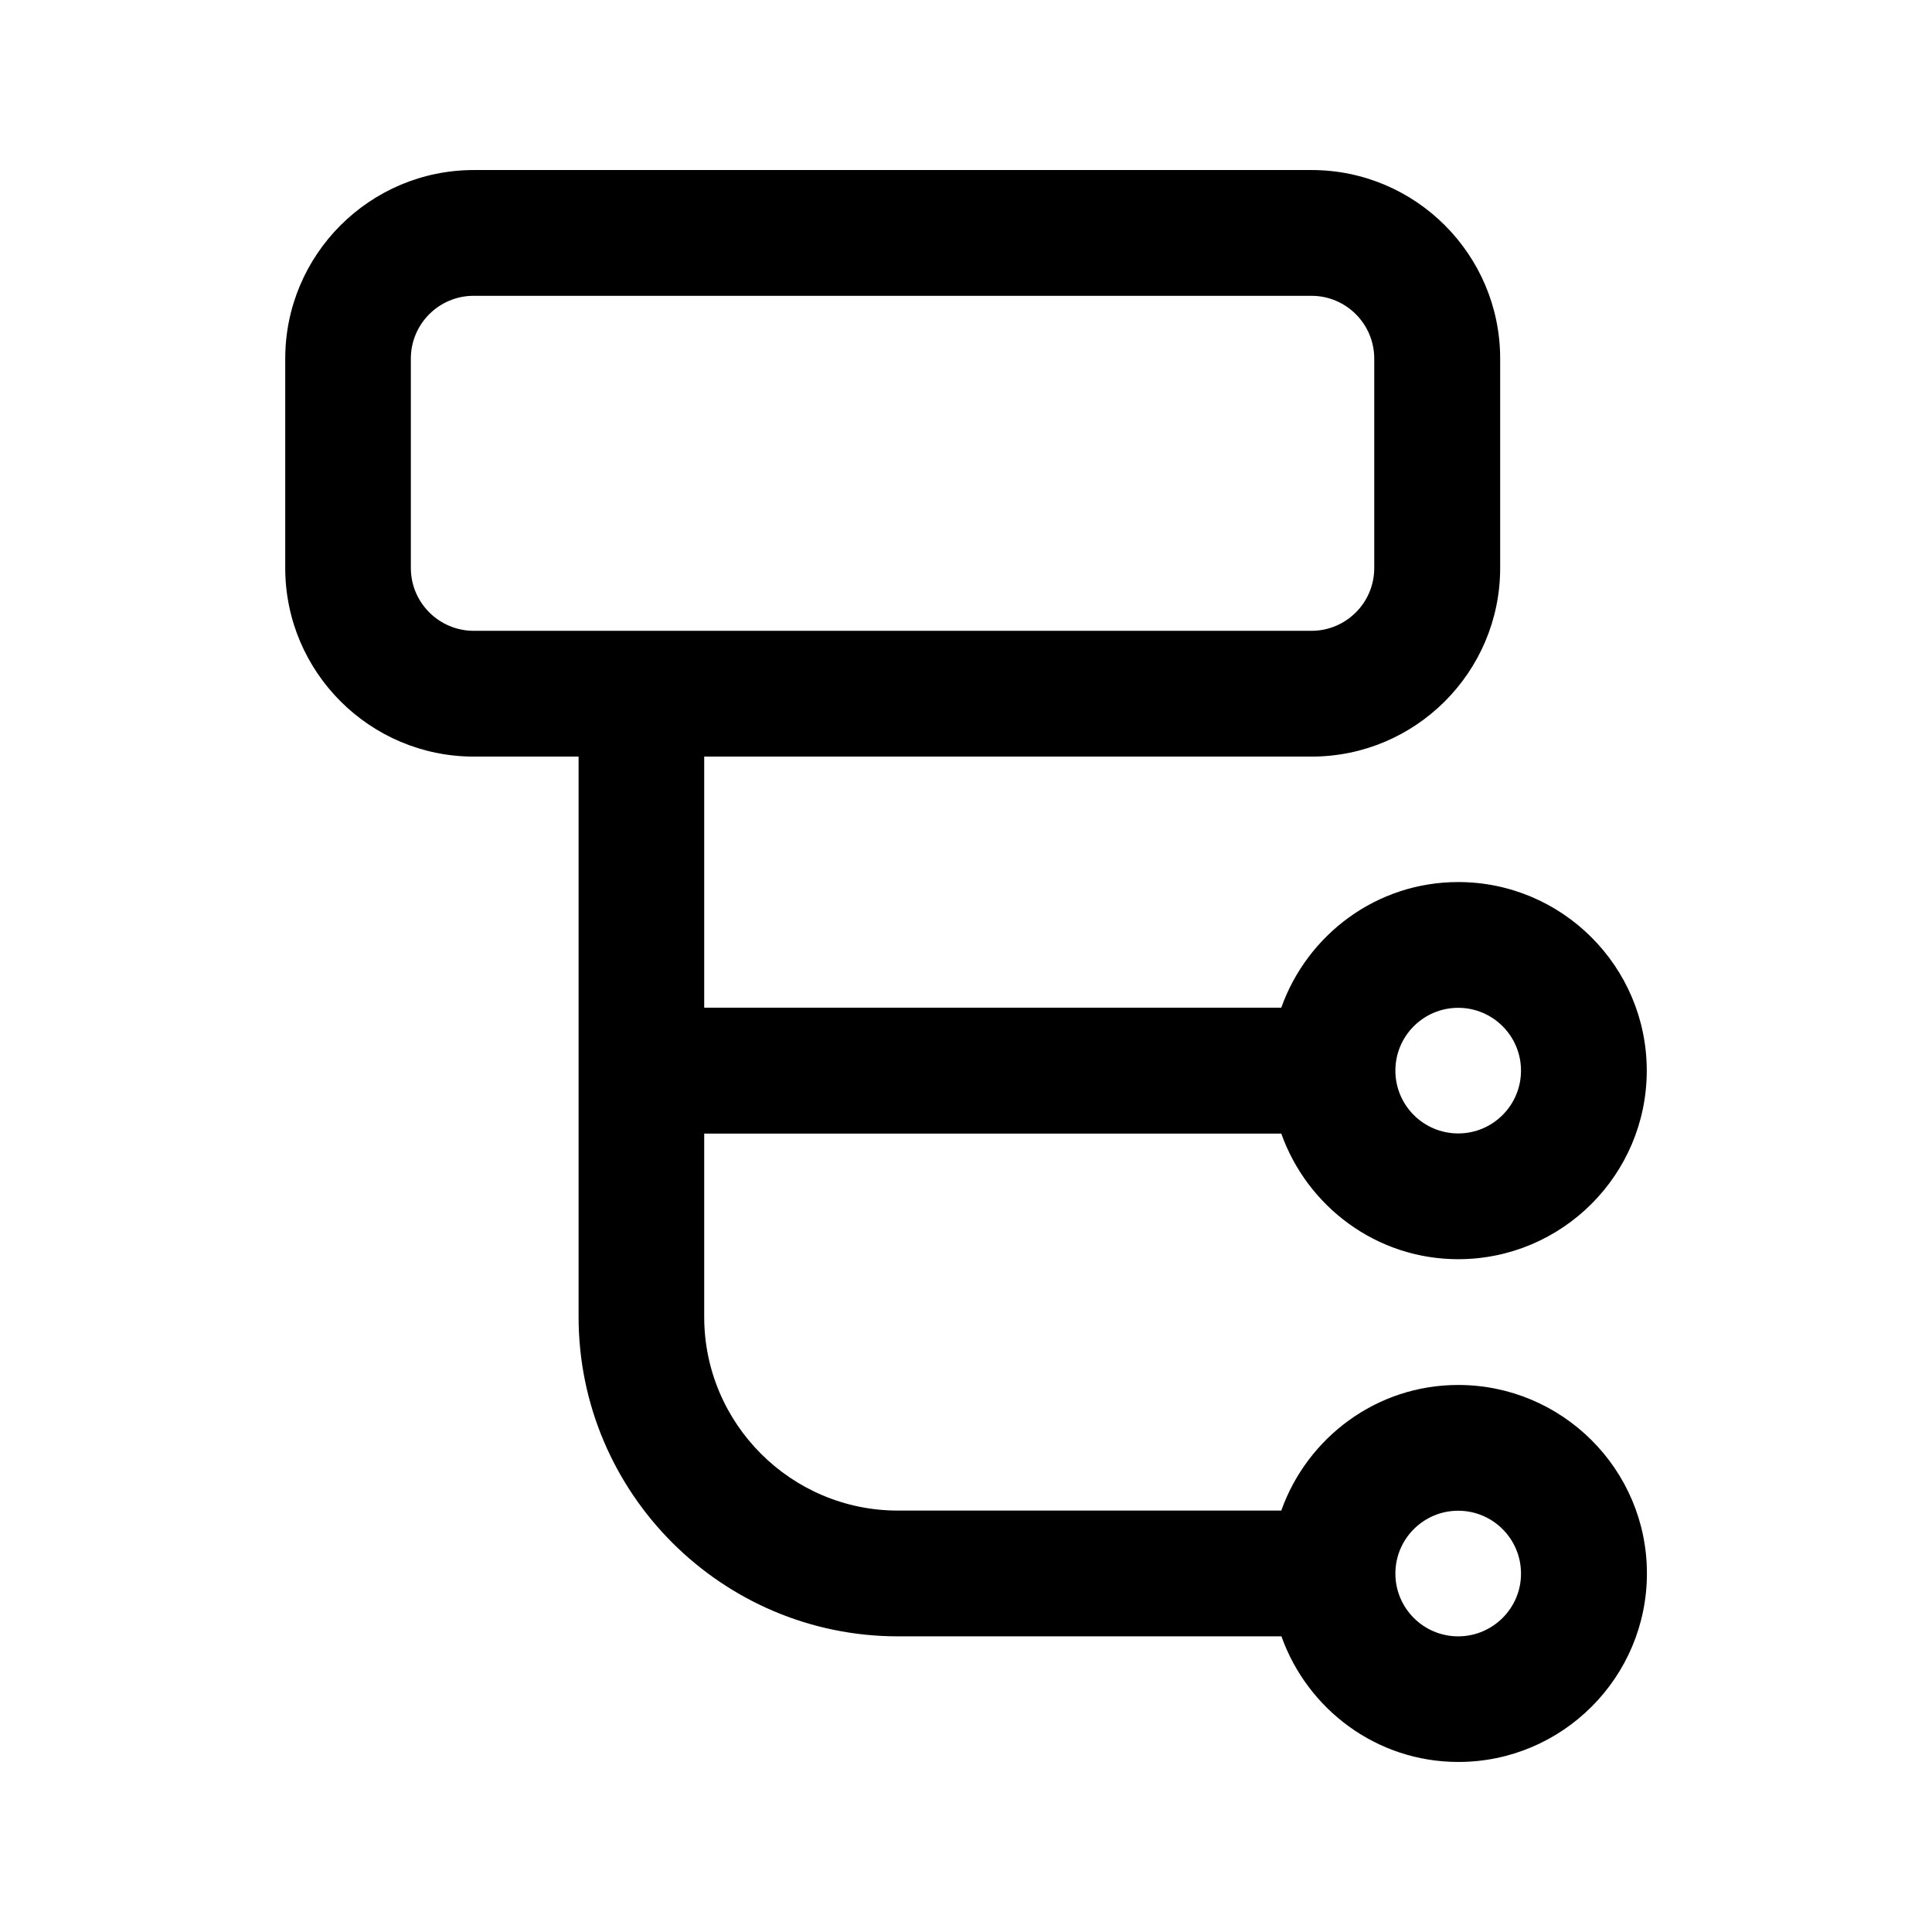
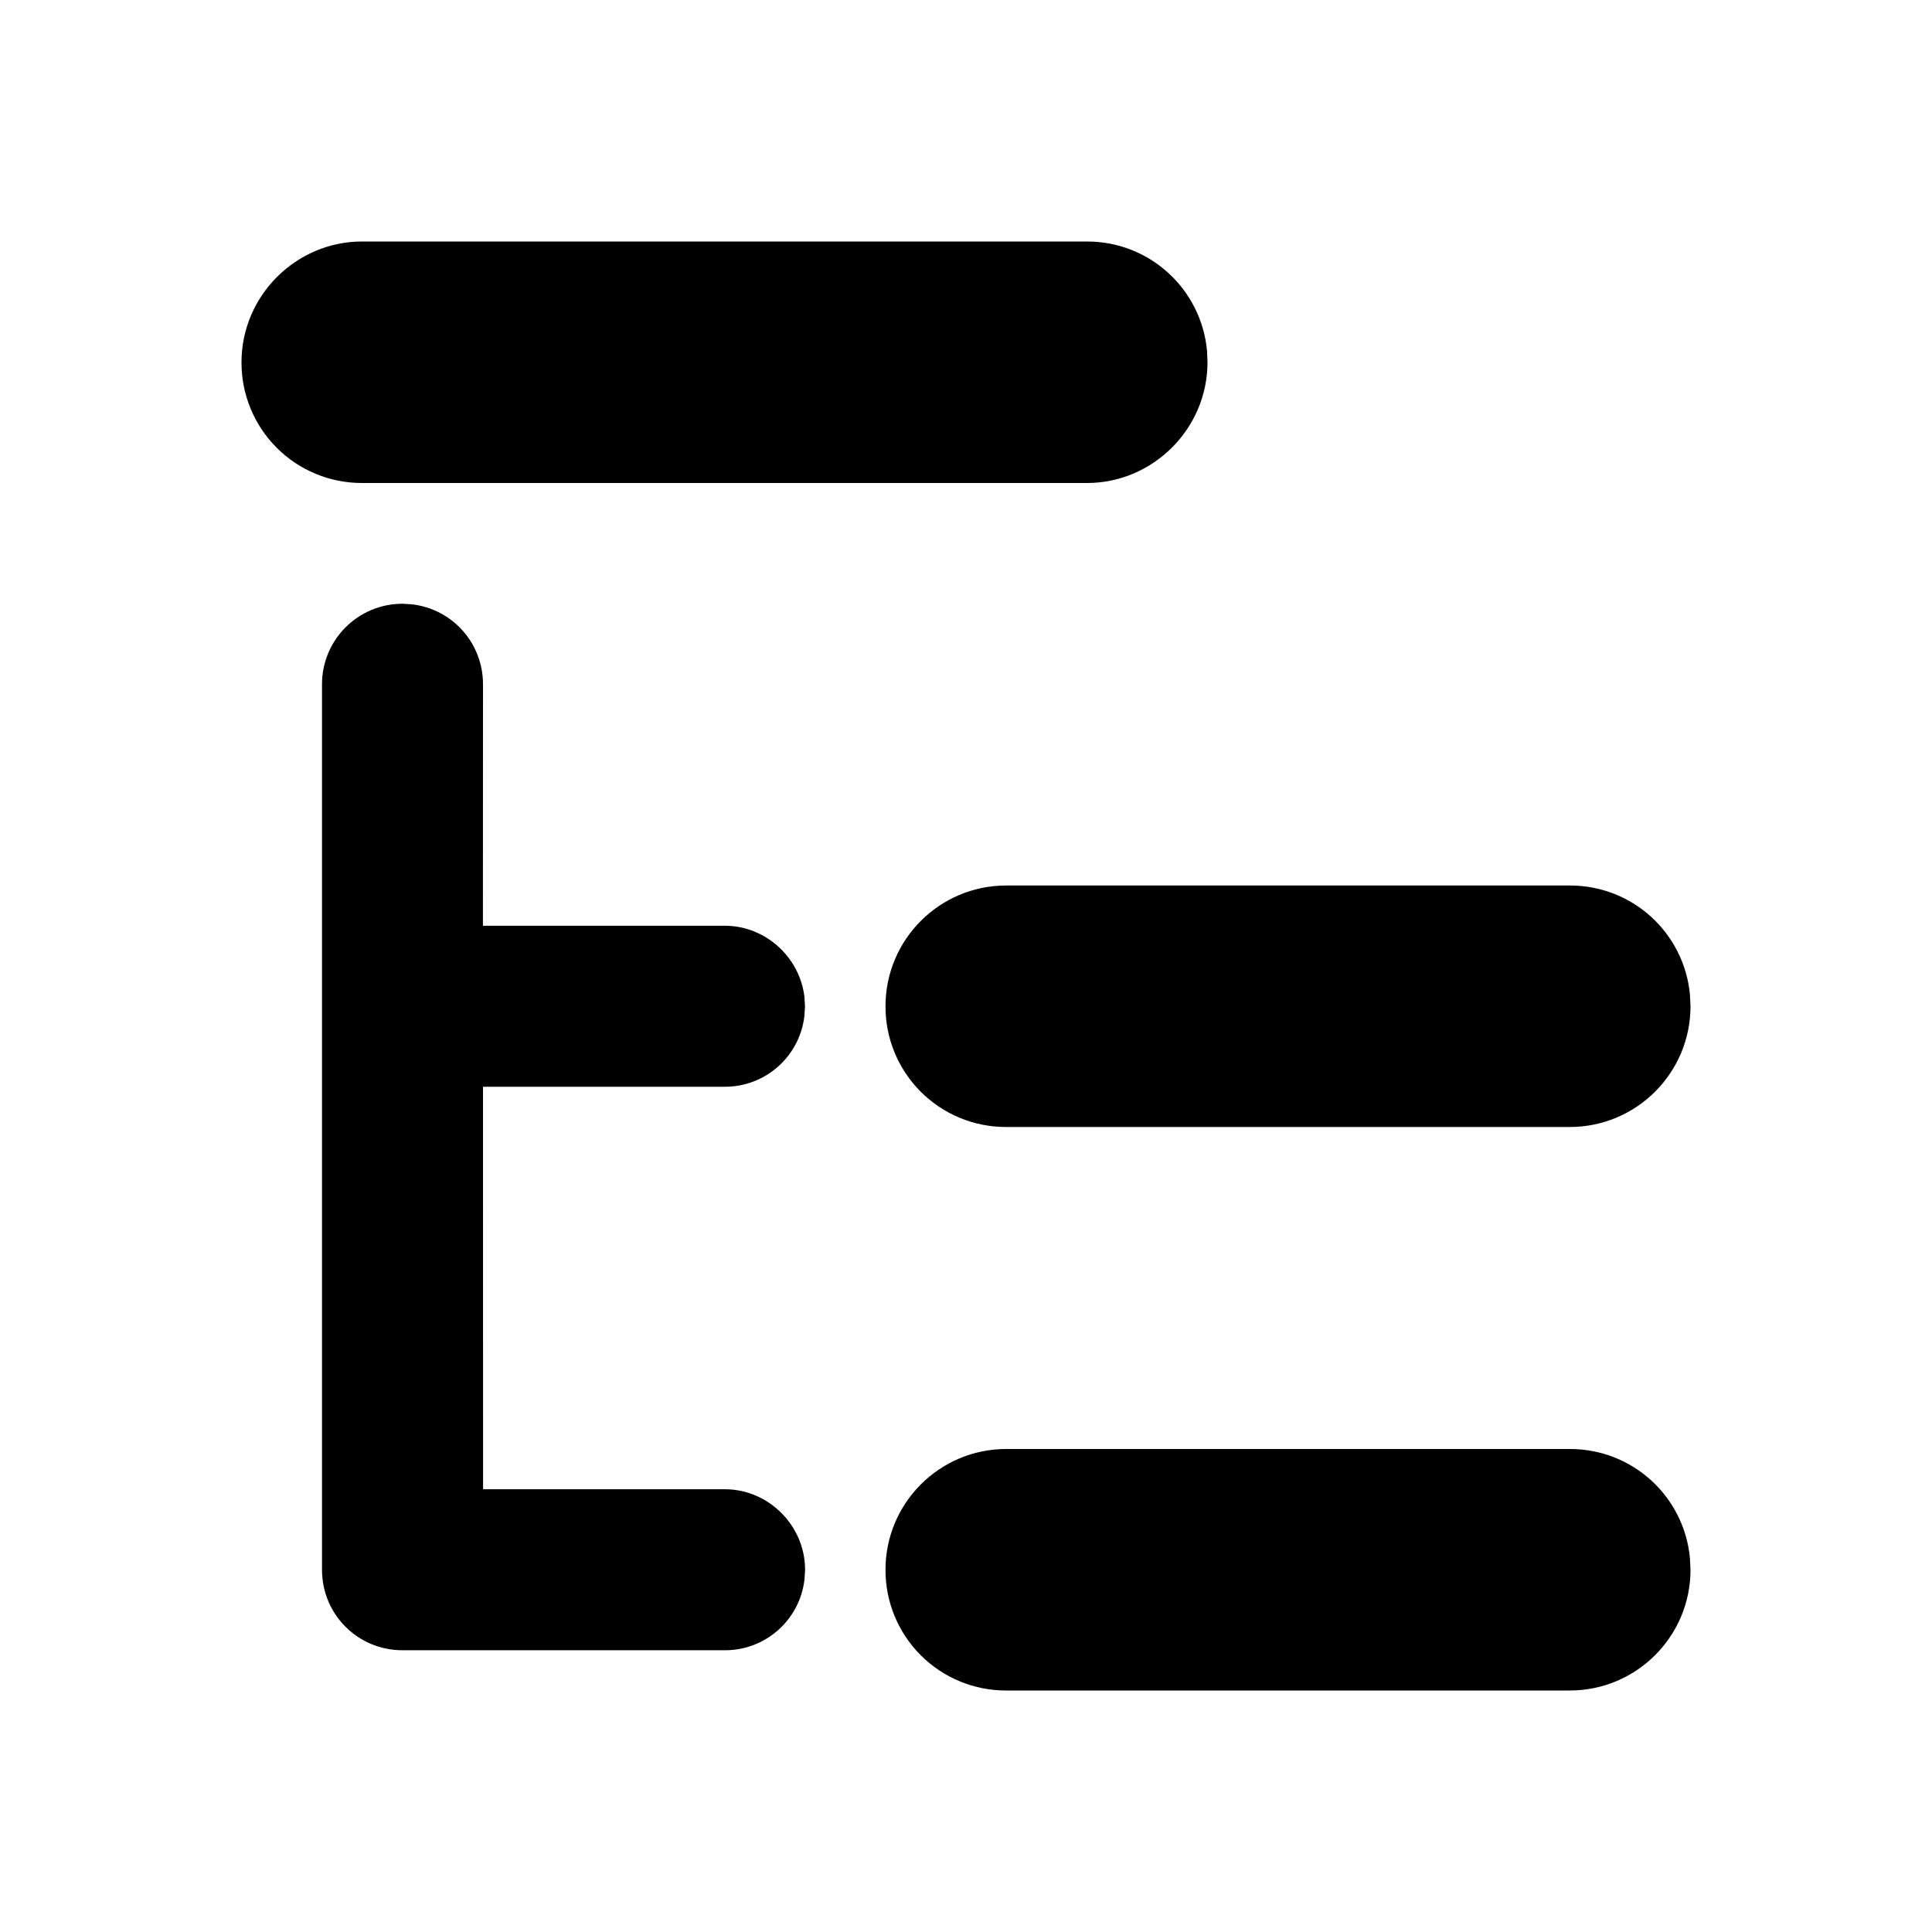
- <svg xmlns="http://www.w3.org/2000/svg" t="1576153230908" class="icon" viewBox="0 0 1024 1024" version="1.1" p-id="971" width="81" height="81">
-   <defs>
-     <style type="text/css" />
-   </defs>
-   <path d="M772.87 734.061c-43.341 0-80.008 27.933-93.768 66.577H475.91c-56.607 0-102.667-46.06-102.667-102.667V600.824h305.859c13.76 38.644 50.427 66.577 93.768 66.577 55.124 0 99.948-44.824 99.948-99.948S827.994 467.505 772.87 467.505c-43.341 0-80.008 27.933-93.768 66.577H373.243V401.011h321.927c55.124 0 99.948-44.824 99.948-99.948V190.073C795.118 134.949 750.293 90.125 695.17 90.125H251.13C196.006 90.125 151.182 134.949 151.182 190.073V301.062c0 55.124 44.824 99.948 99.948 99.948h55.536v296.96c0 93.356 75.97 169.327 169.327 169.327h203.192c13.76 38.644 50.427 66.577 93.768 66.577 55.124 0 99.948-44.824 99.948-99.948s-44.907-99.866-100.031-99.866z m0-199.896c18.375 0 33.289 14.914 33.289 33.289s-14.914 33.289-33.289 33.289-33.289-14.914-33.289-33.289 14.914-33.289 33.289-33.289zM217.759 301.062V190.073c0-18.375 14.914-33.289 33.289-33.289h444.04c18.375 0 33.289 14.914 33.289 33.289V301.062c0 18.375-14.914 33.289-33.289 33.289H251.13c-18.375 0-33.371-14.914-33.371-33.289z m555.112 566.235c-18.375 0-33.289-14.914-33.289-33.289 0-18.375 14.914-33.289 33.289-33.289s33.289 14.914 33.289 33.289c0.082 18.292-14.914 33.289-33.289 33.289z" p-id="972" />
+ <svg xmlns="http://www.w3.org/2000/svg" t="1675604603623" class="icon" viewBox="0 0 1024 1024" version="1.1" p-id="1216" width="200" height="200">
+   <path d="M832.128 768c33.195 0 60.501 25.173 63.573 57.813L896 832a64 64 0 0 1-63.872 64h-298.923A63.787 63.787 0 0 1 469.333 832a64 64 0 0 1 63.872-64h298.923zM213.333 874.667c-23.723 0-42.667-19.072-42.667-42.624V362.667A42.667 42.667 0 0 1 213.333 320l4.992 0.299c21.333 2.432 37.675 20.48 37.675 42.325L255.957 490.667h128.299c21.248 0 39.595 16.469 42.112 37.675L426.667 533.333l-0.299 4.992a42.368 42.368 0 0 1-42.112 37.675H256l0.043 213.333h128.256c22.869 0 42.411 19.115 42.411 42.667l-0.299 4.992a42.368 42.368 0 0 1-42.112 37.675zM832.128 469.333c33.195 0 60.501 25.173 63.573 57.813L896 533.333a64 64 0 0 1-63.872 64h-298.923A63.787 63.787 0 0 1 469.333 533.333a64 64 0 0 1 63.872-64h298.923z m-255.957-341.333c33.195 0 60.459 25.173 63.573 57.813L640 192c0 35.328-29.013 64-63.829 64H191.829A63.744 63.744 0 0 1 128 192C128 156.672 157.013 128 191.829 128h384.341z" fill="#000000" p-id="1217" />
</svg>
